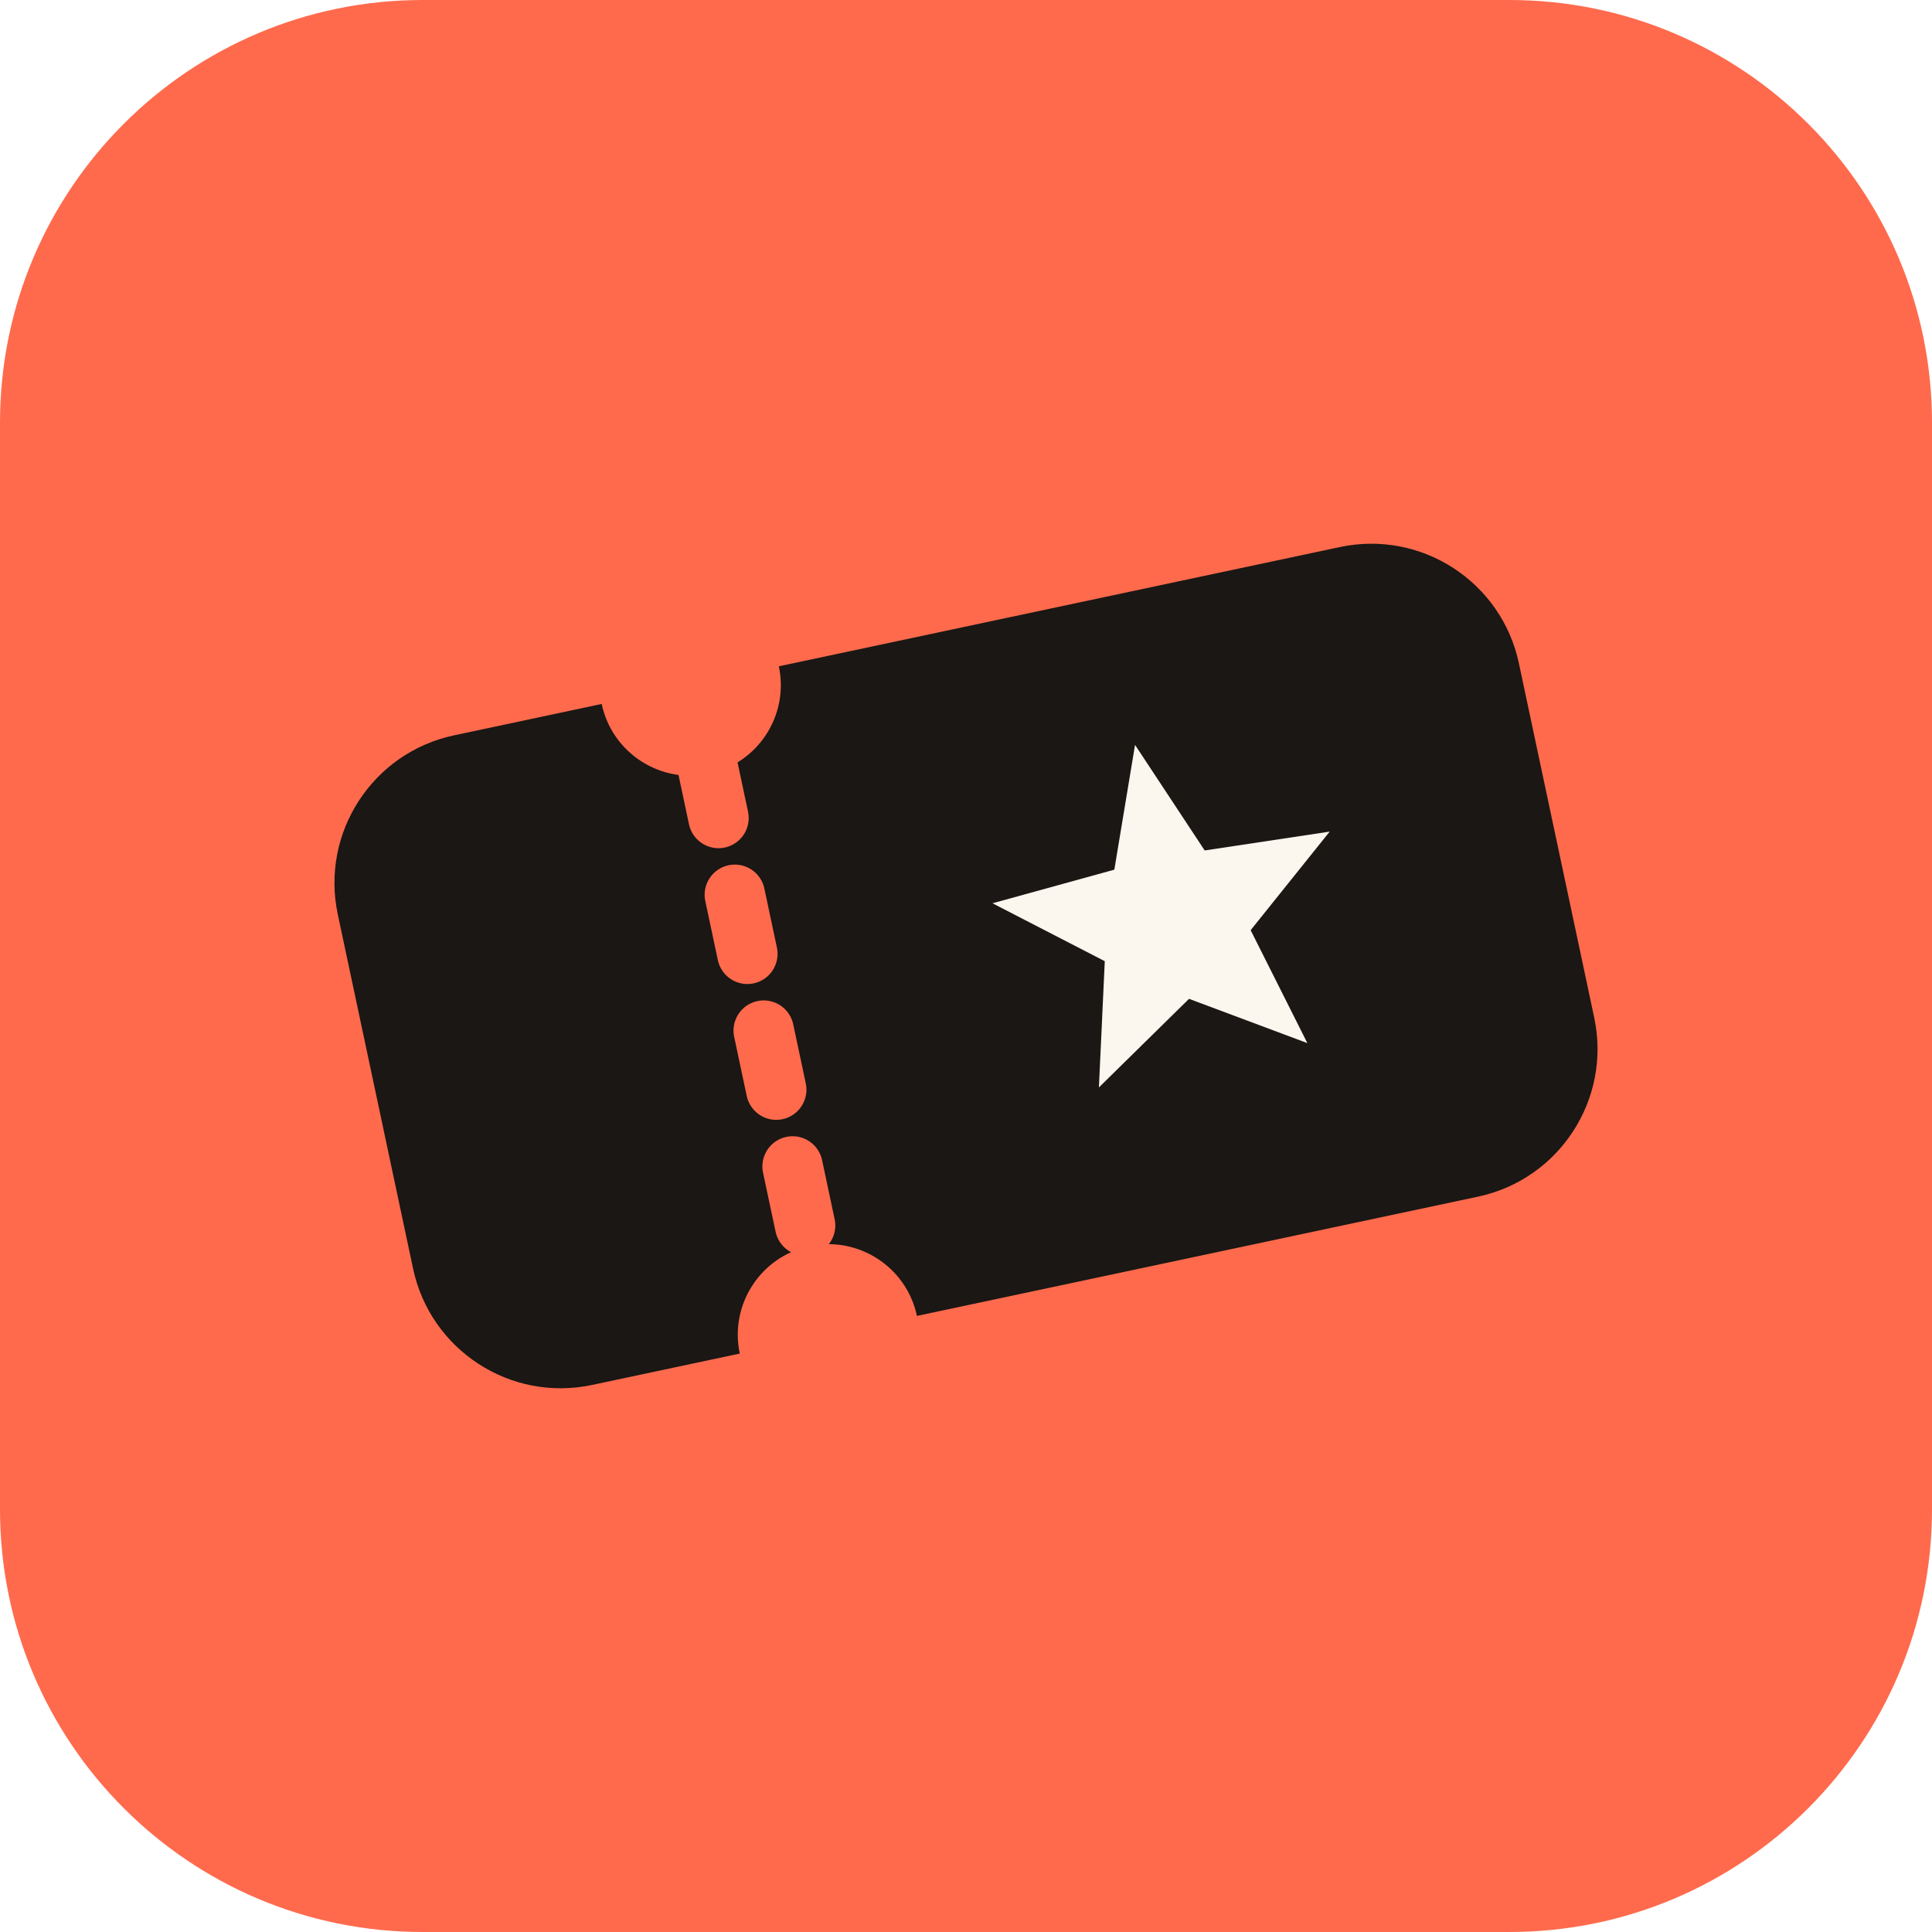
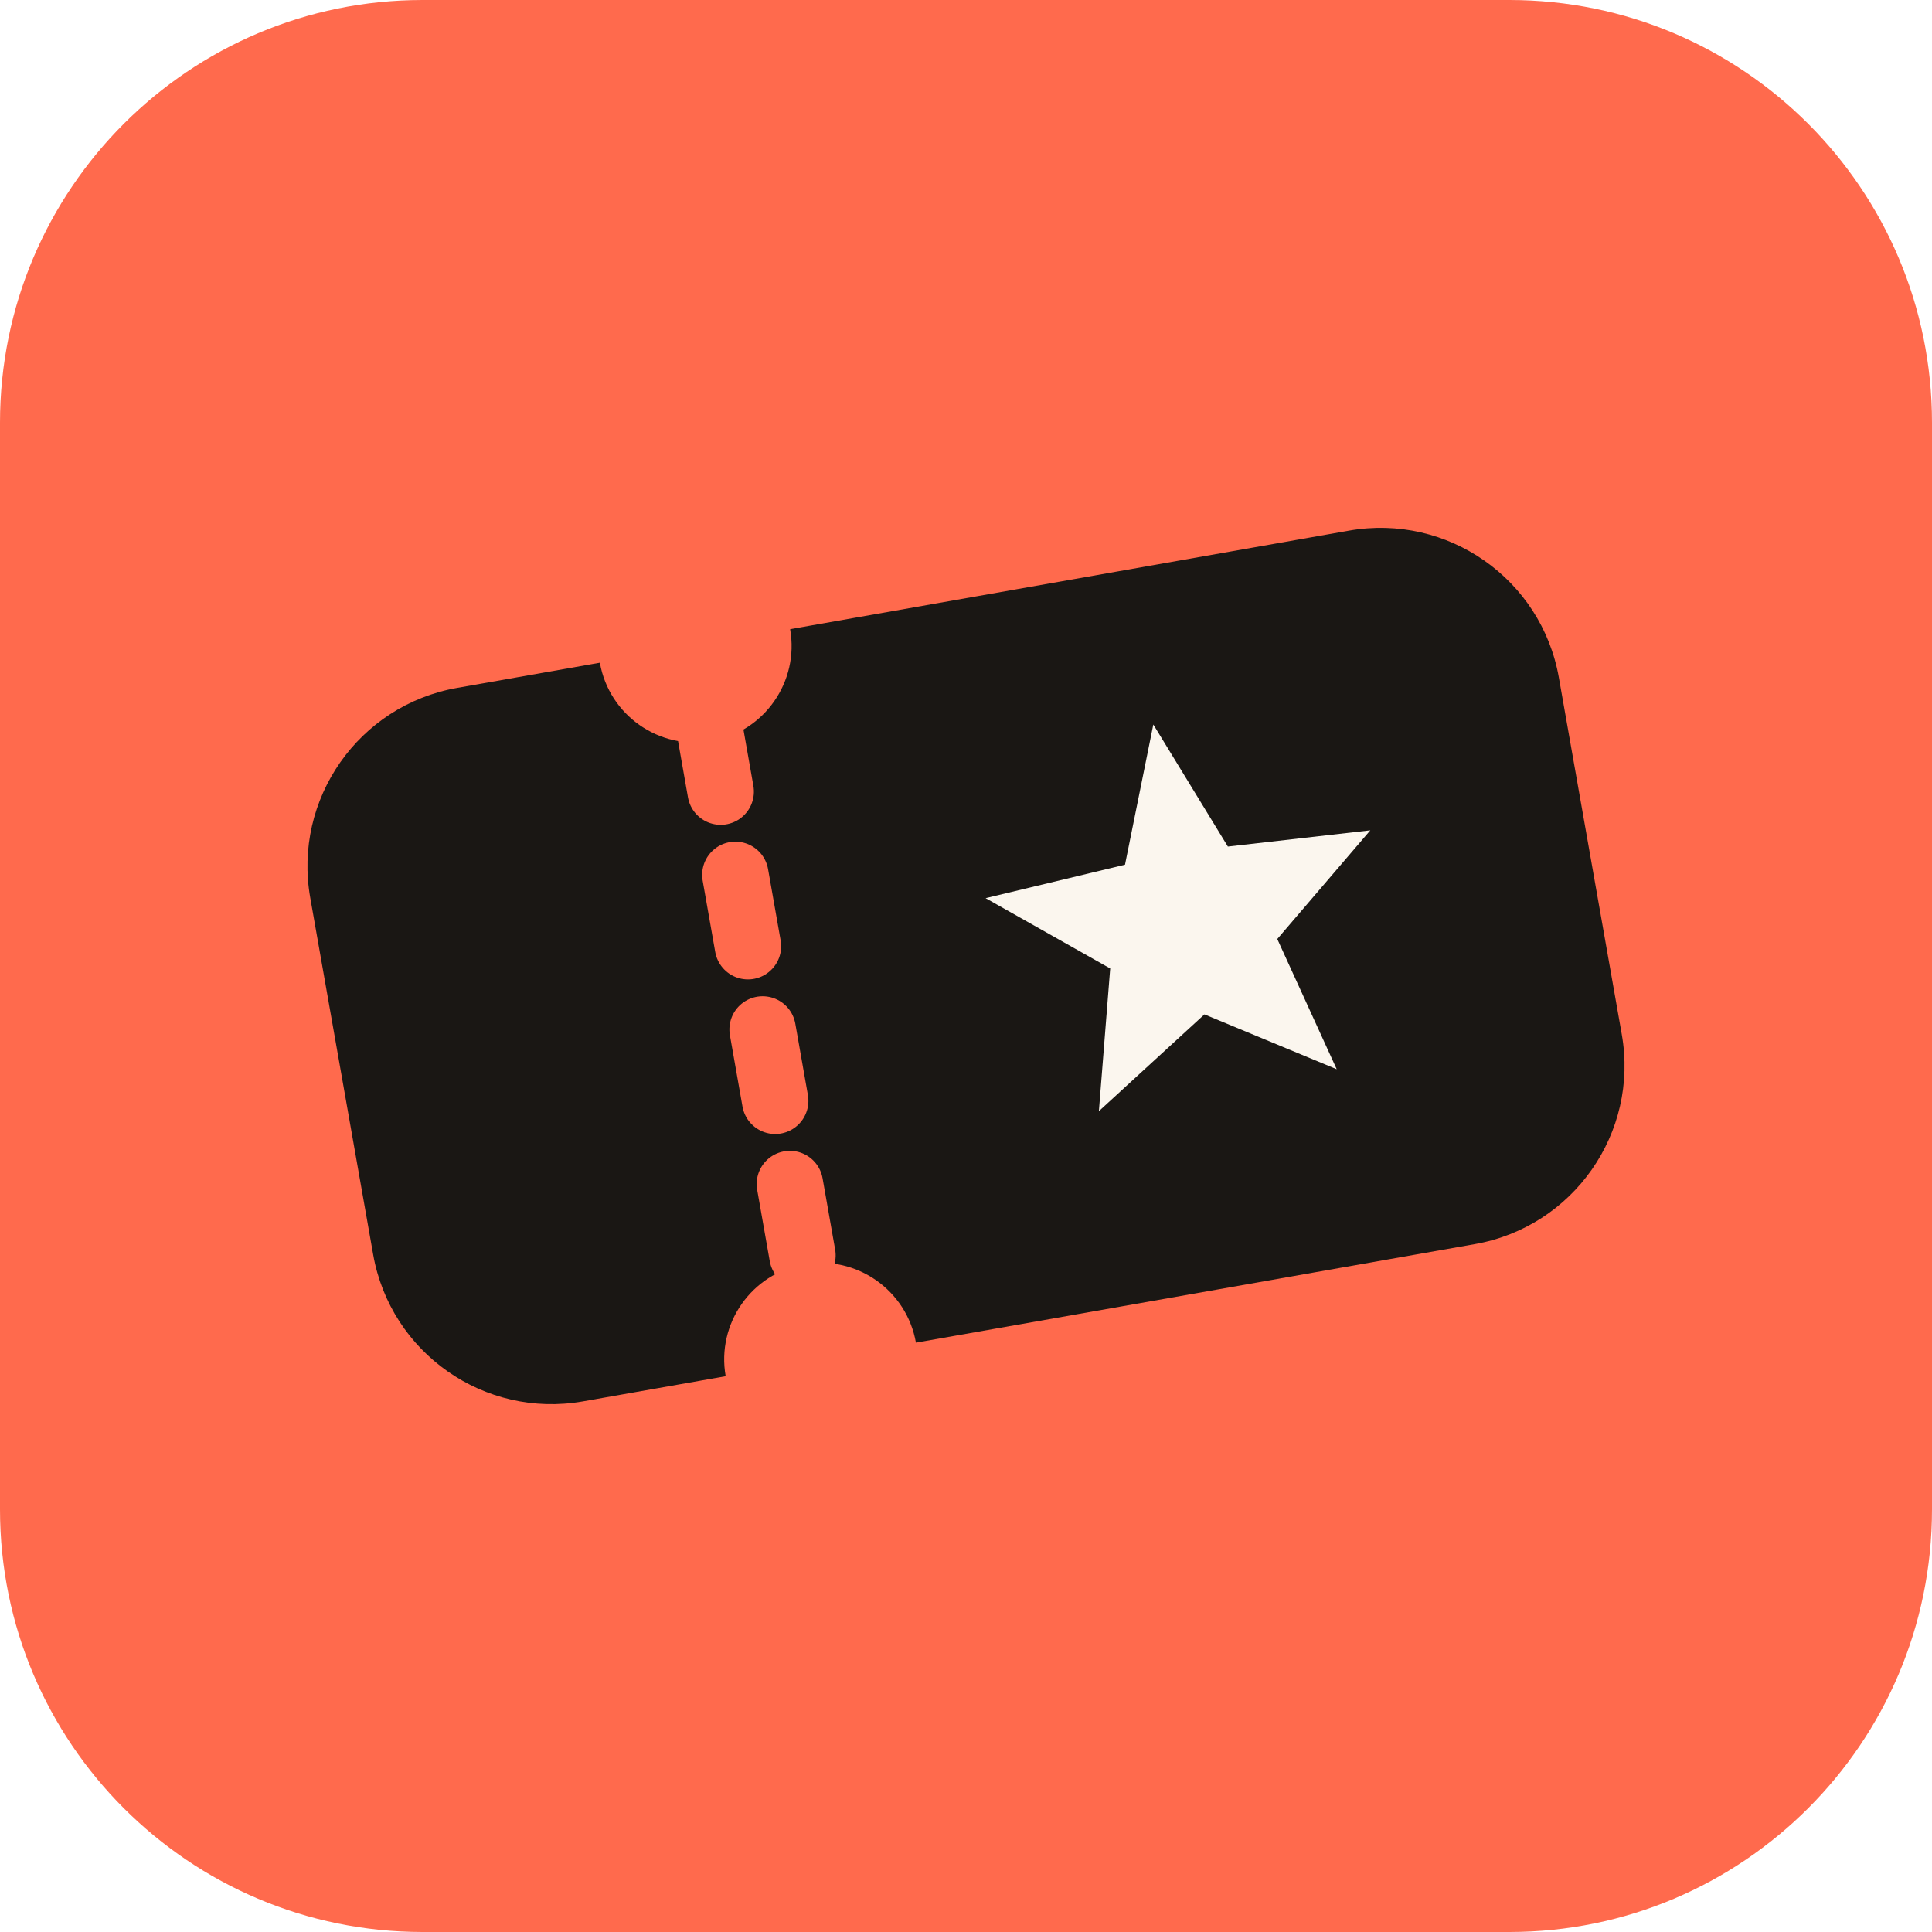
<svg xmlns="http://www.w3.org/2000/svg" viewBox="0 0 64 64">
  <rect width="64" height="64" rx="14" fill="#FF6A4D" />
-   <g transform="rotate(-12 32 32)">
-     <rect x="12" y="21" width="40" height="22" rx="5" fill="#1A1714" />
-     <line x1="25" y1="23.5" x2="25" y2="40.5" stroke="#FF6A4D" stroke-width="2" stroke-dasharray="2 2.6" stroke-linecap="round" />
-     <circle cx="25" cy="21" r="3" fill="#FF6A4D" />
-     <circle cx="25" cy="43" r="3" fill="#FF6A4D" />
-     <path d="M39 26 L40.53 29.90 L44.71 30.15 L41.47 32.80 L42.53 36.85 L39 34.6 L35.47 36.85 L36.53 32.80 L33.29 30.15 L37.47 29.90 Z" fill="#FBF6EE" />
+   <g transform="rotate(-10 32 32)">
+     <rect x="11" y="20" width="42" height="24" rx="6" fill="#1A1714" />
+     <line x1="25" y1="22.5" x2="25" y2="41.5" stroke="#FF6A4D" stroke-width="2.2" stroke-dasharray="2.4 2.8" stroke-linecap="round" />
+     <circle cx="25" cy="20" r="3.2" fill="#FF6A4D" />
+     <circle cx="25" cy="44" r="3.2" fill="#FF6A4D" />
+     <path d="M39.5 25.2 L41.23 29.61 L45.97 29.90 L42.31 32.91 L43.50 37.50 L39.5 34.95 L35.50 37.50 L36.69 32.91 L33.03 29.90 L37.77 29.61 Z" fill="#FBF6EE" />
  </g>
</svg>
